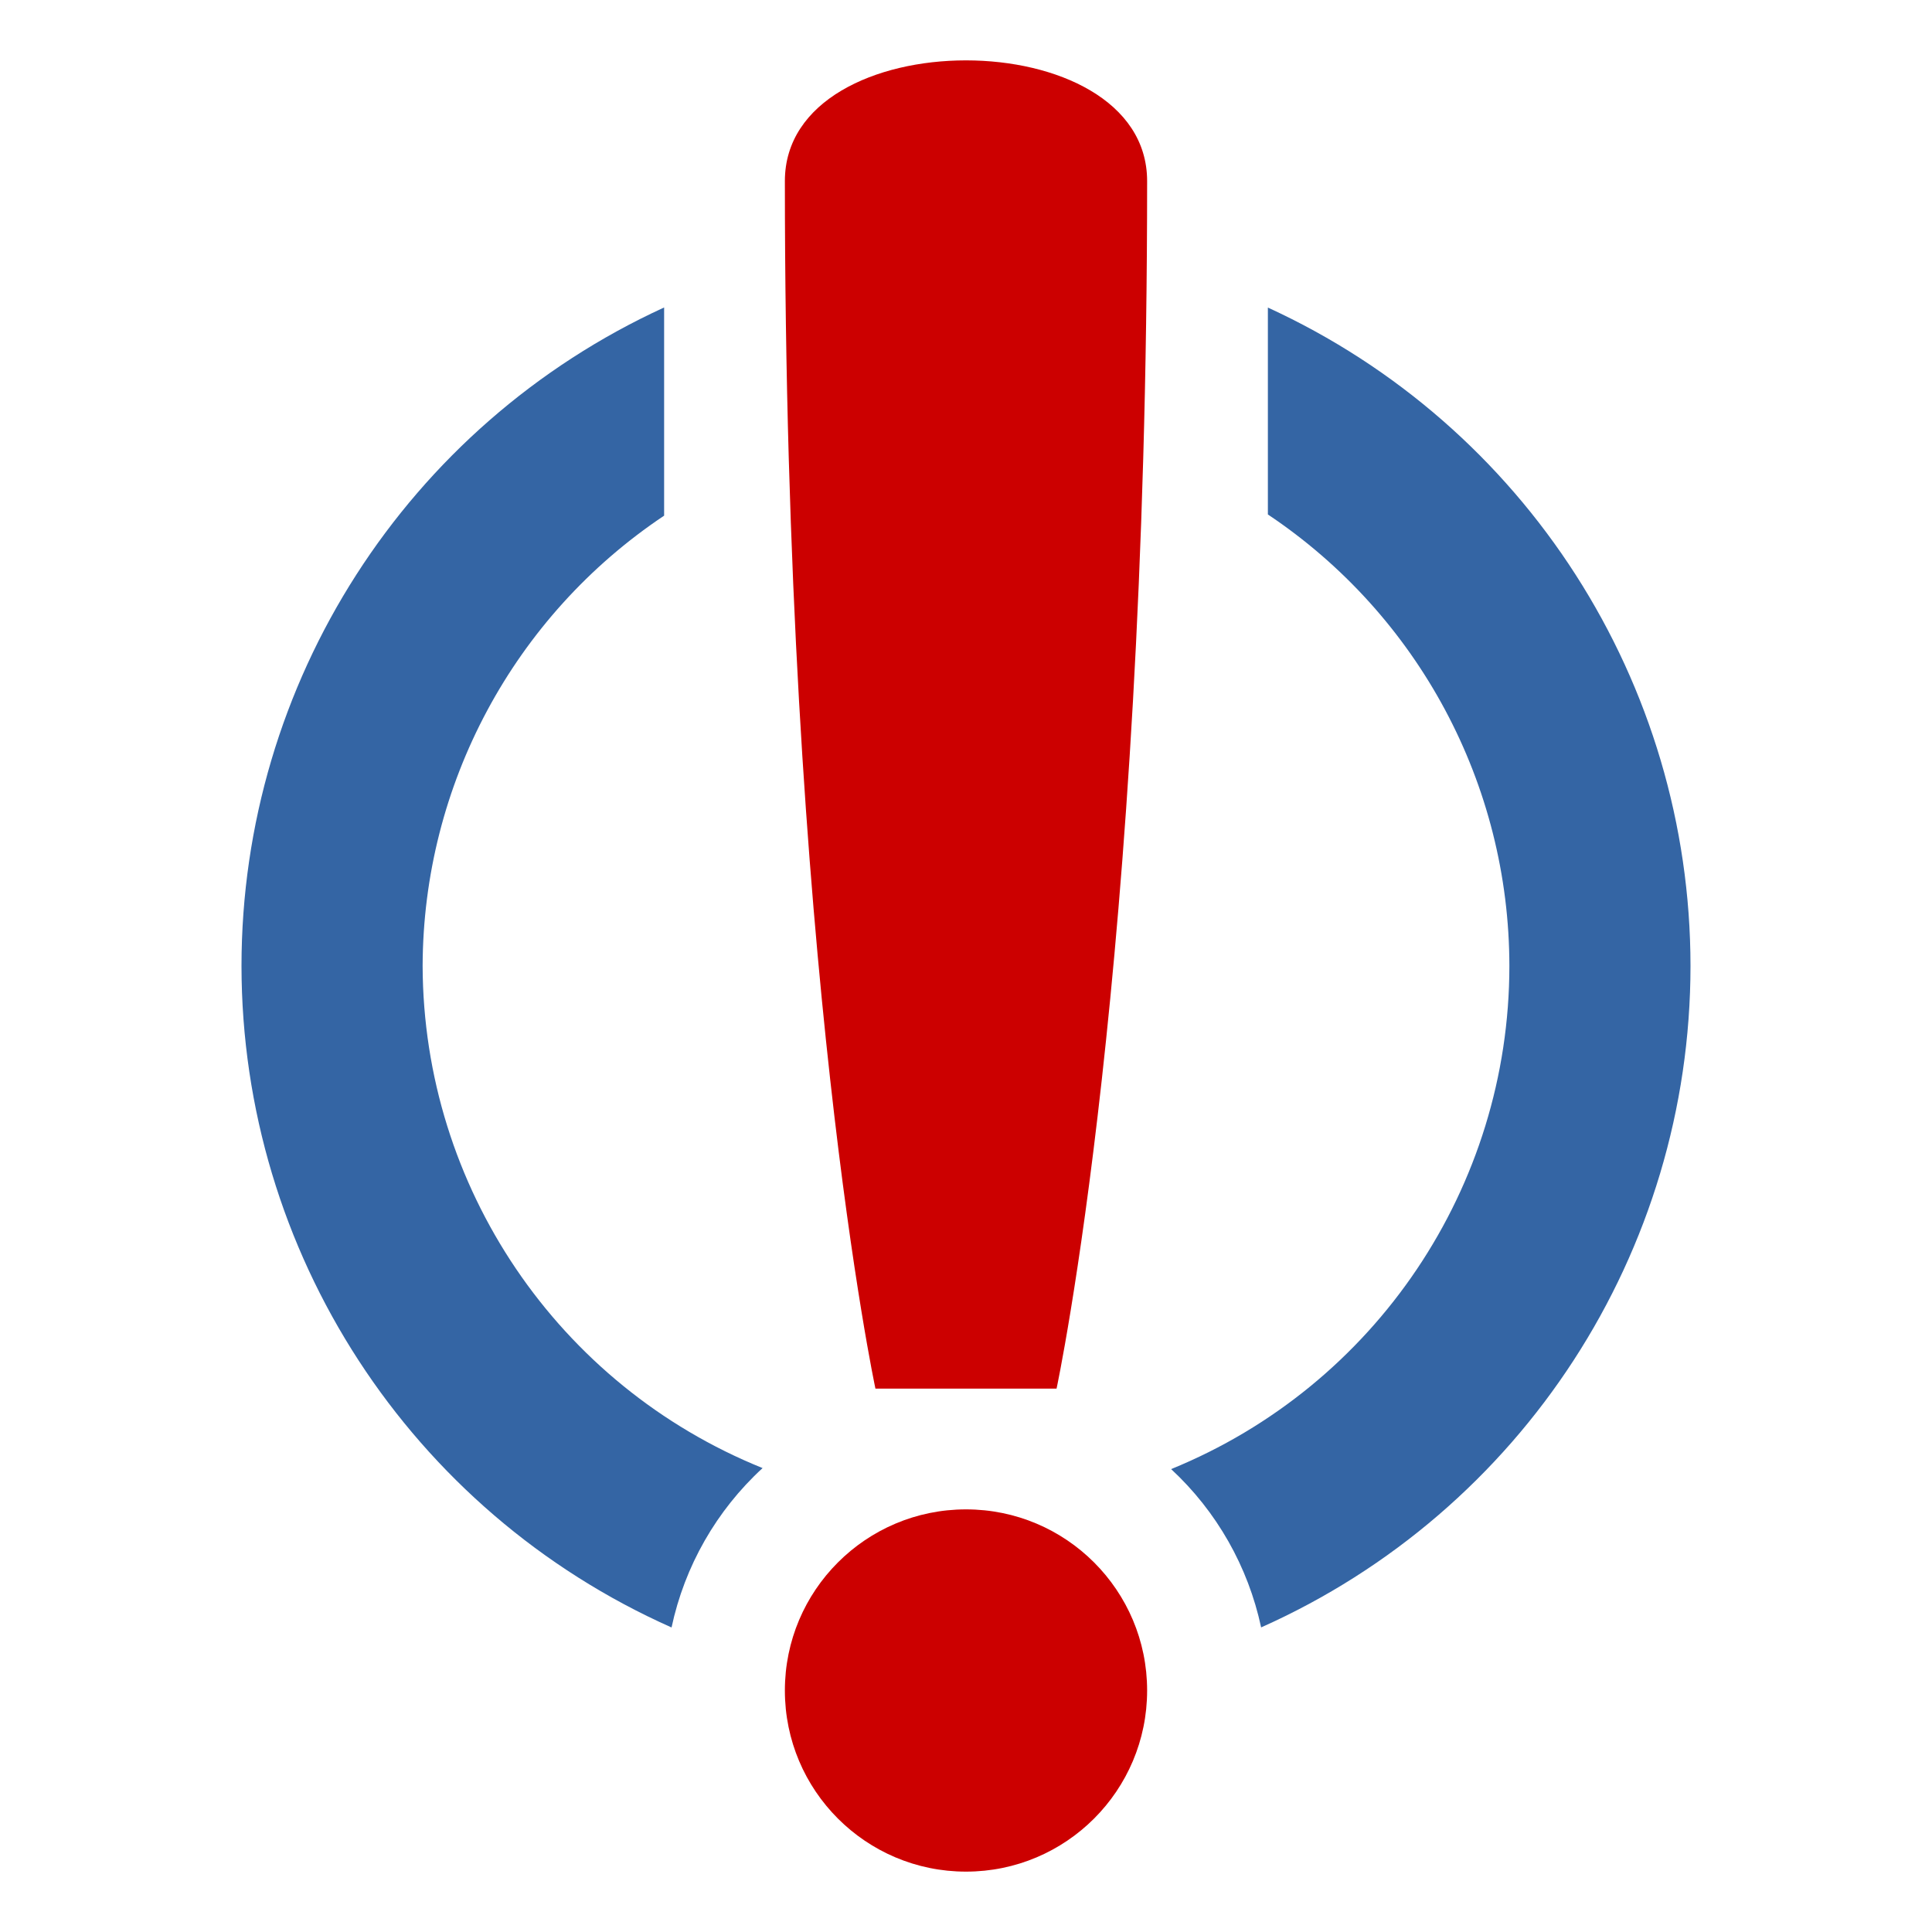
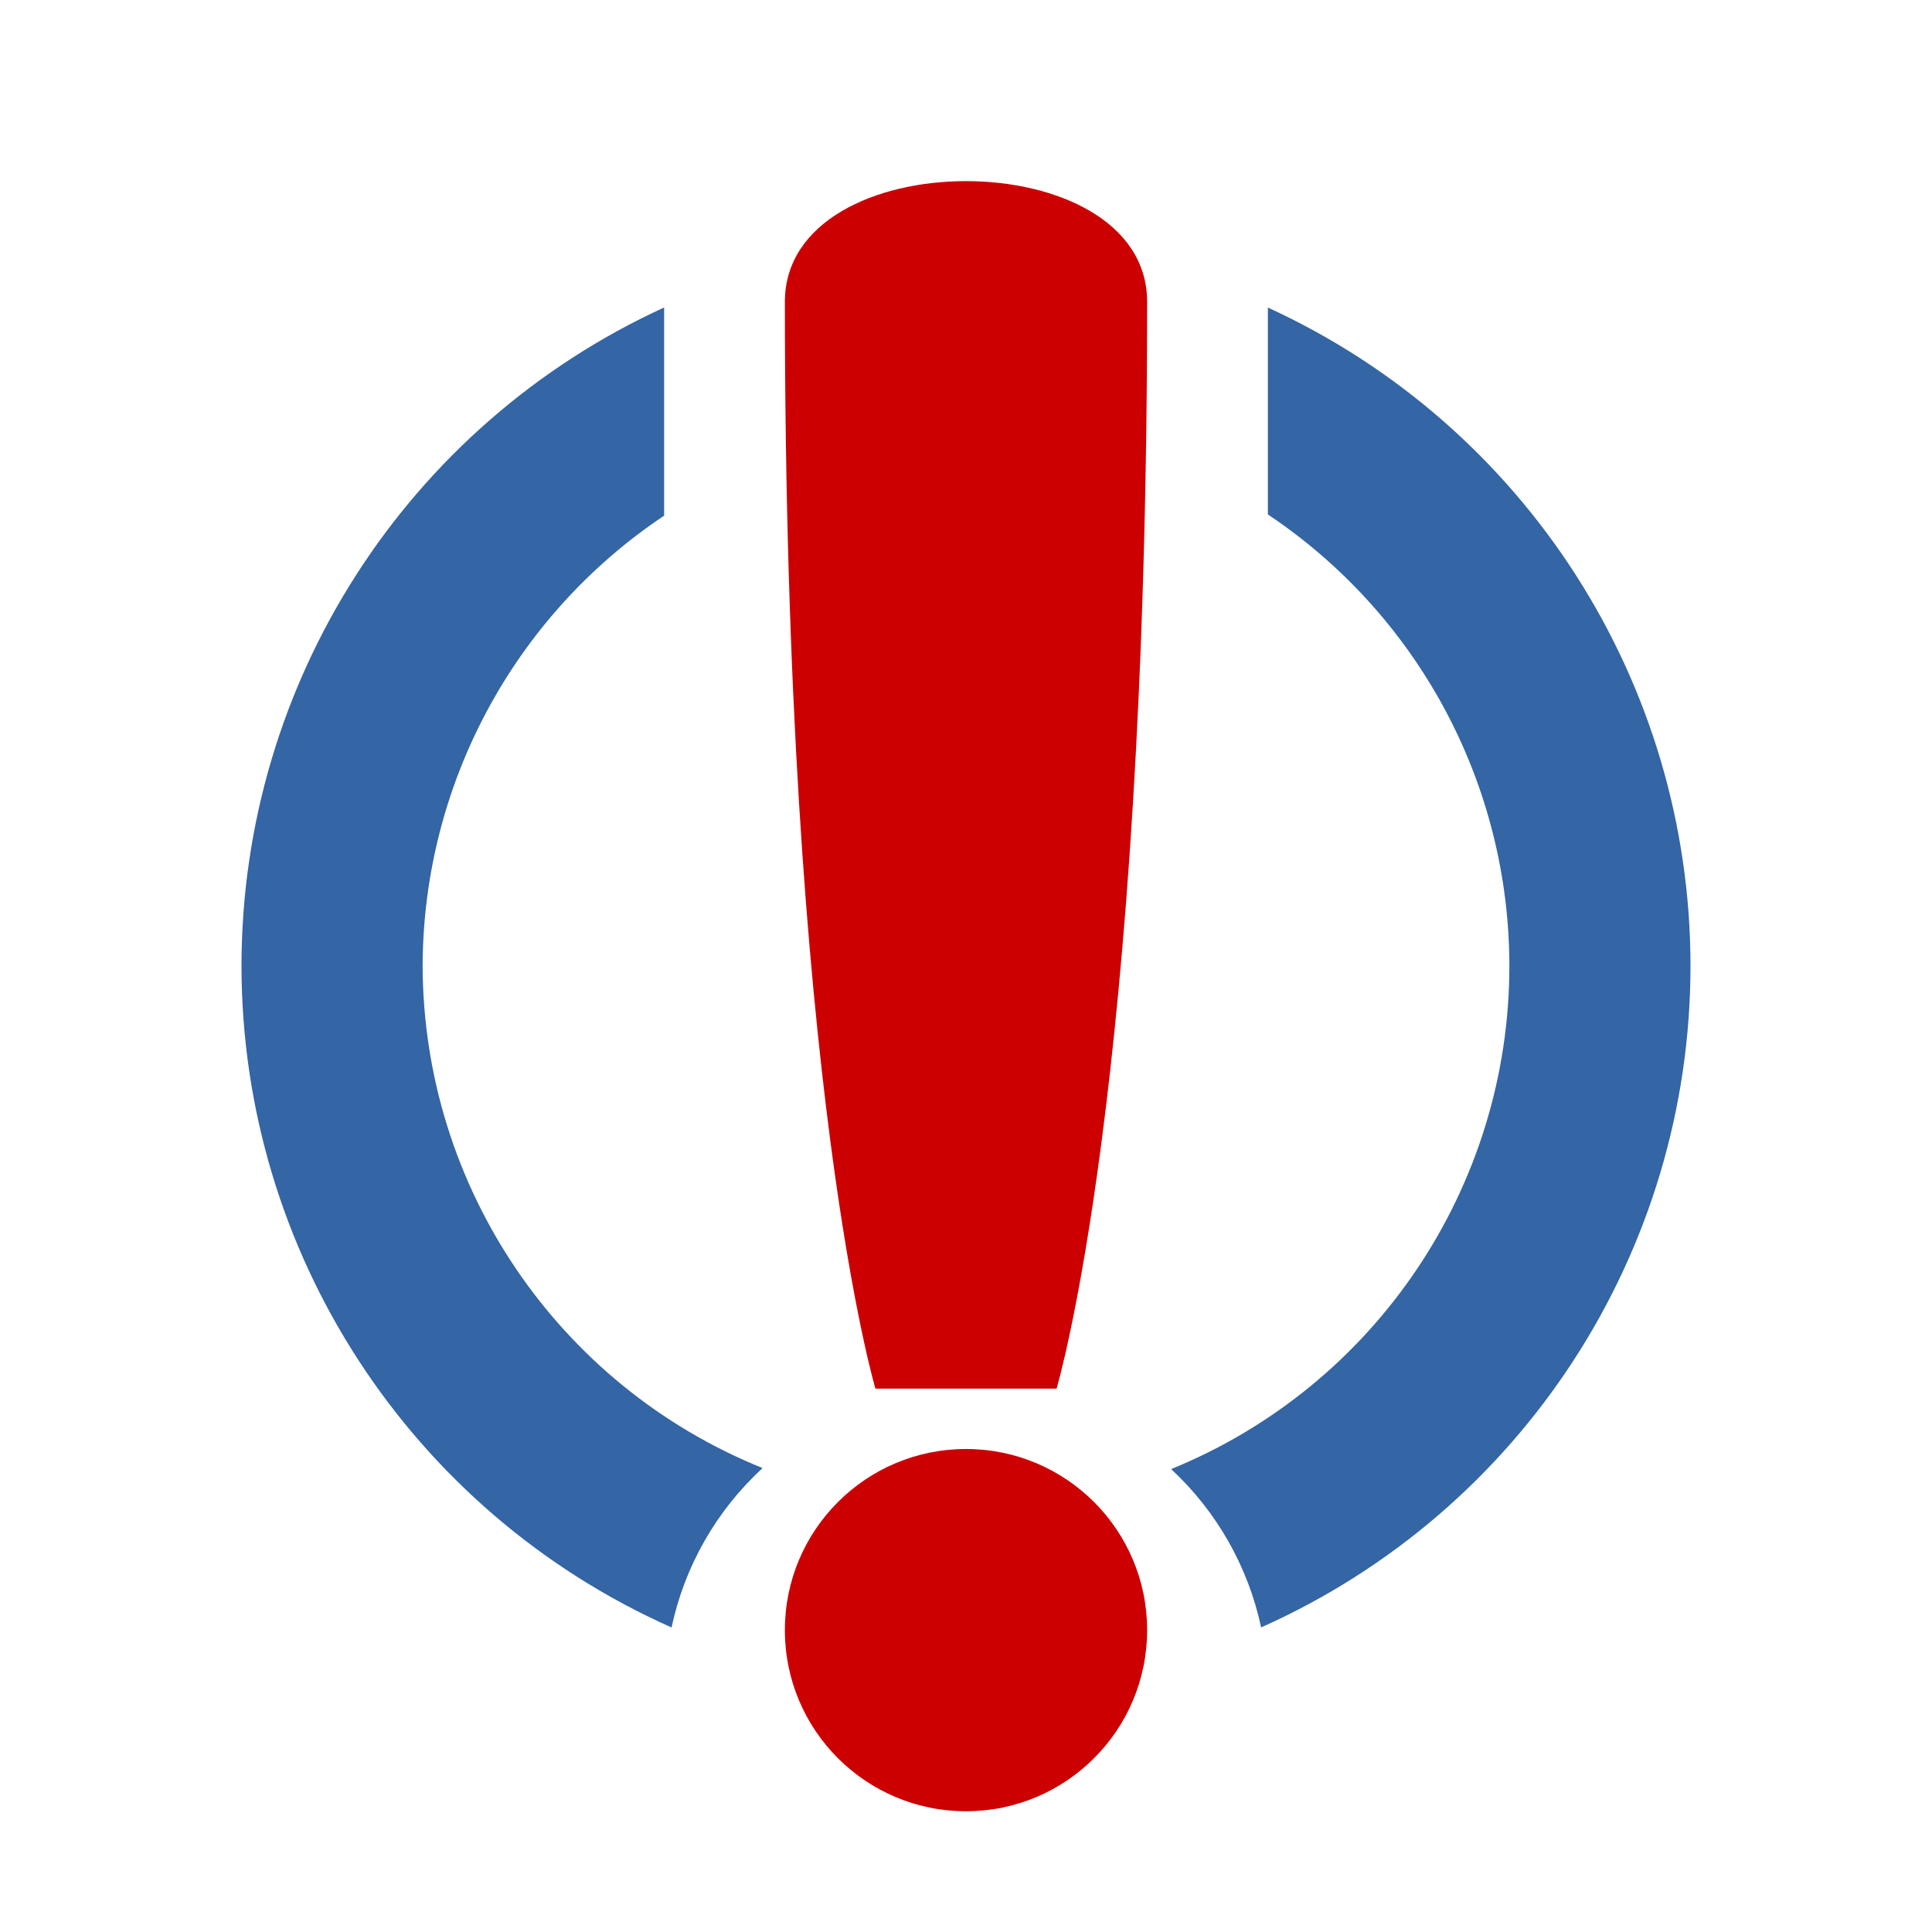
<svg xmlns="http://www.w3.org/2000/svg" width="128" height="128" viewBox="0 0 128 128" version="1.1" id="svg138">
  <defs id="defs135" />
  <g id="layer1" />
  <g id="g5" style="display:inline" />
  <g id="layer2" style="display:inline">
-     <path id="rect24" style="fill:#cc0000;stroke-width:8;stroke-linecap:round;stroke-linejoin:bevel;paint-order:markers fill stroke" d="m 52,12 c 2e-6,-10.667 24,-10.667 24,2e-6 -10e-7,52 -6,80 -6,80 H 58 c 0,0 -6,-28 -6,-80 z" />
-     <ellipse style="fill:#cc0000;stroke:none;stroke-width:8;stroke-linecap:round;stroke-linejoin:bevel;stroke-dasharray:none;stroke-opacity:1;paint-order:markers fill stroke" id="path24" cx="64" cy="112" rx="12" ry="12" />
+     <path id="rect24" style="fill:#cc0000;stroke-width:8;stroke-linecap:round;stroke-linejoin:bevel;paint-order:markers fill stroke" d="m 52,20 c 2e-6,-10.667 24,-10.667 24,2e-6 -10e-7,52 -6,72 -6,72 H 58 c 0,0 -6,-20 -6,-72 z" />
+     <ellipse style="fill:#cc0000;stroke:none;stroke-width:8;stroke-linecap:round;stroke-linejoin:bevel;stroke-dasharray:none;stroke-opacity:1;paint-order:markers fill stroke" id="path24" cx="64" cy="108" rx="12" ry="12" />
    <path id="path25" style="fill:#3465a4;stroke:none;stroke-width:8;stroke-linecap:round;stroke-linejoin:bevel;stroke-dasharray:none;stroke-opacity:1;paint-order:markers fill stroke" d="M 44 20.371 A 48 48 0 0 0 16 64 A 48 48 0 0 0 44.492 107.824 A 20 20 0 0 1 50.523 97.264 A 36 36 0 0 1 28 64 A 36 36 0 0 1 44 34.164 L 44 20.371 z M 84 20.377 L 84 34.084 A 36 36 0 0 1 100 64 A 36 36 0 0 1 77.59 97.332 A 20 20 0 0 1 83.553 107.82 A 48 48 0 0 0 112 64 A 48 48 0 0 0 84 20.377 z " />
  </g>
</svg>
